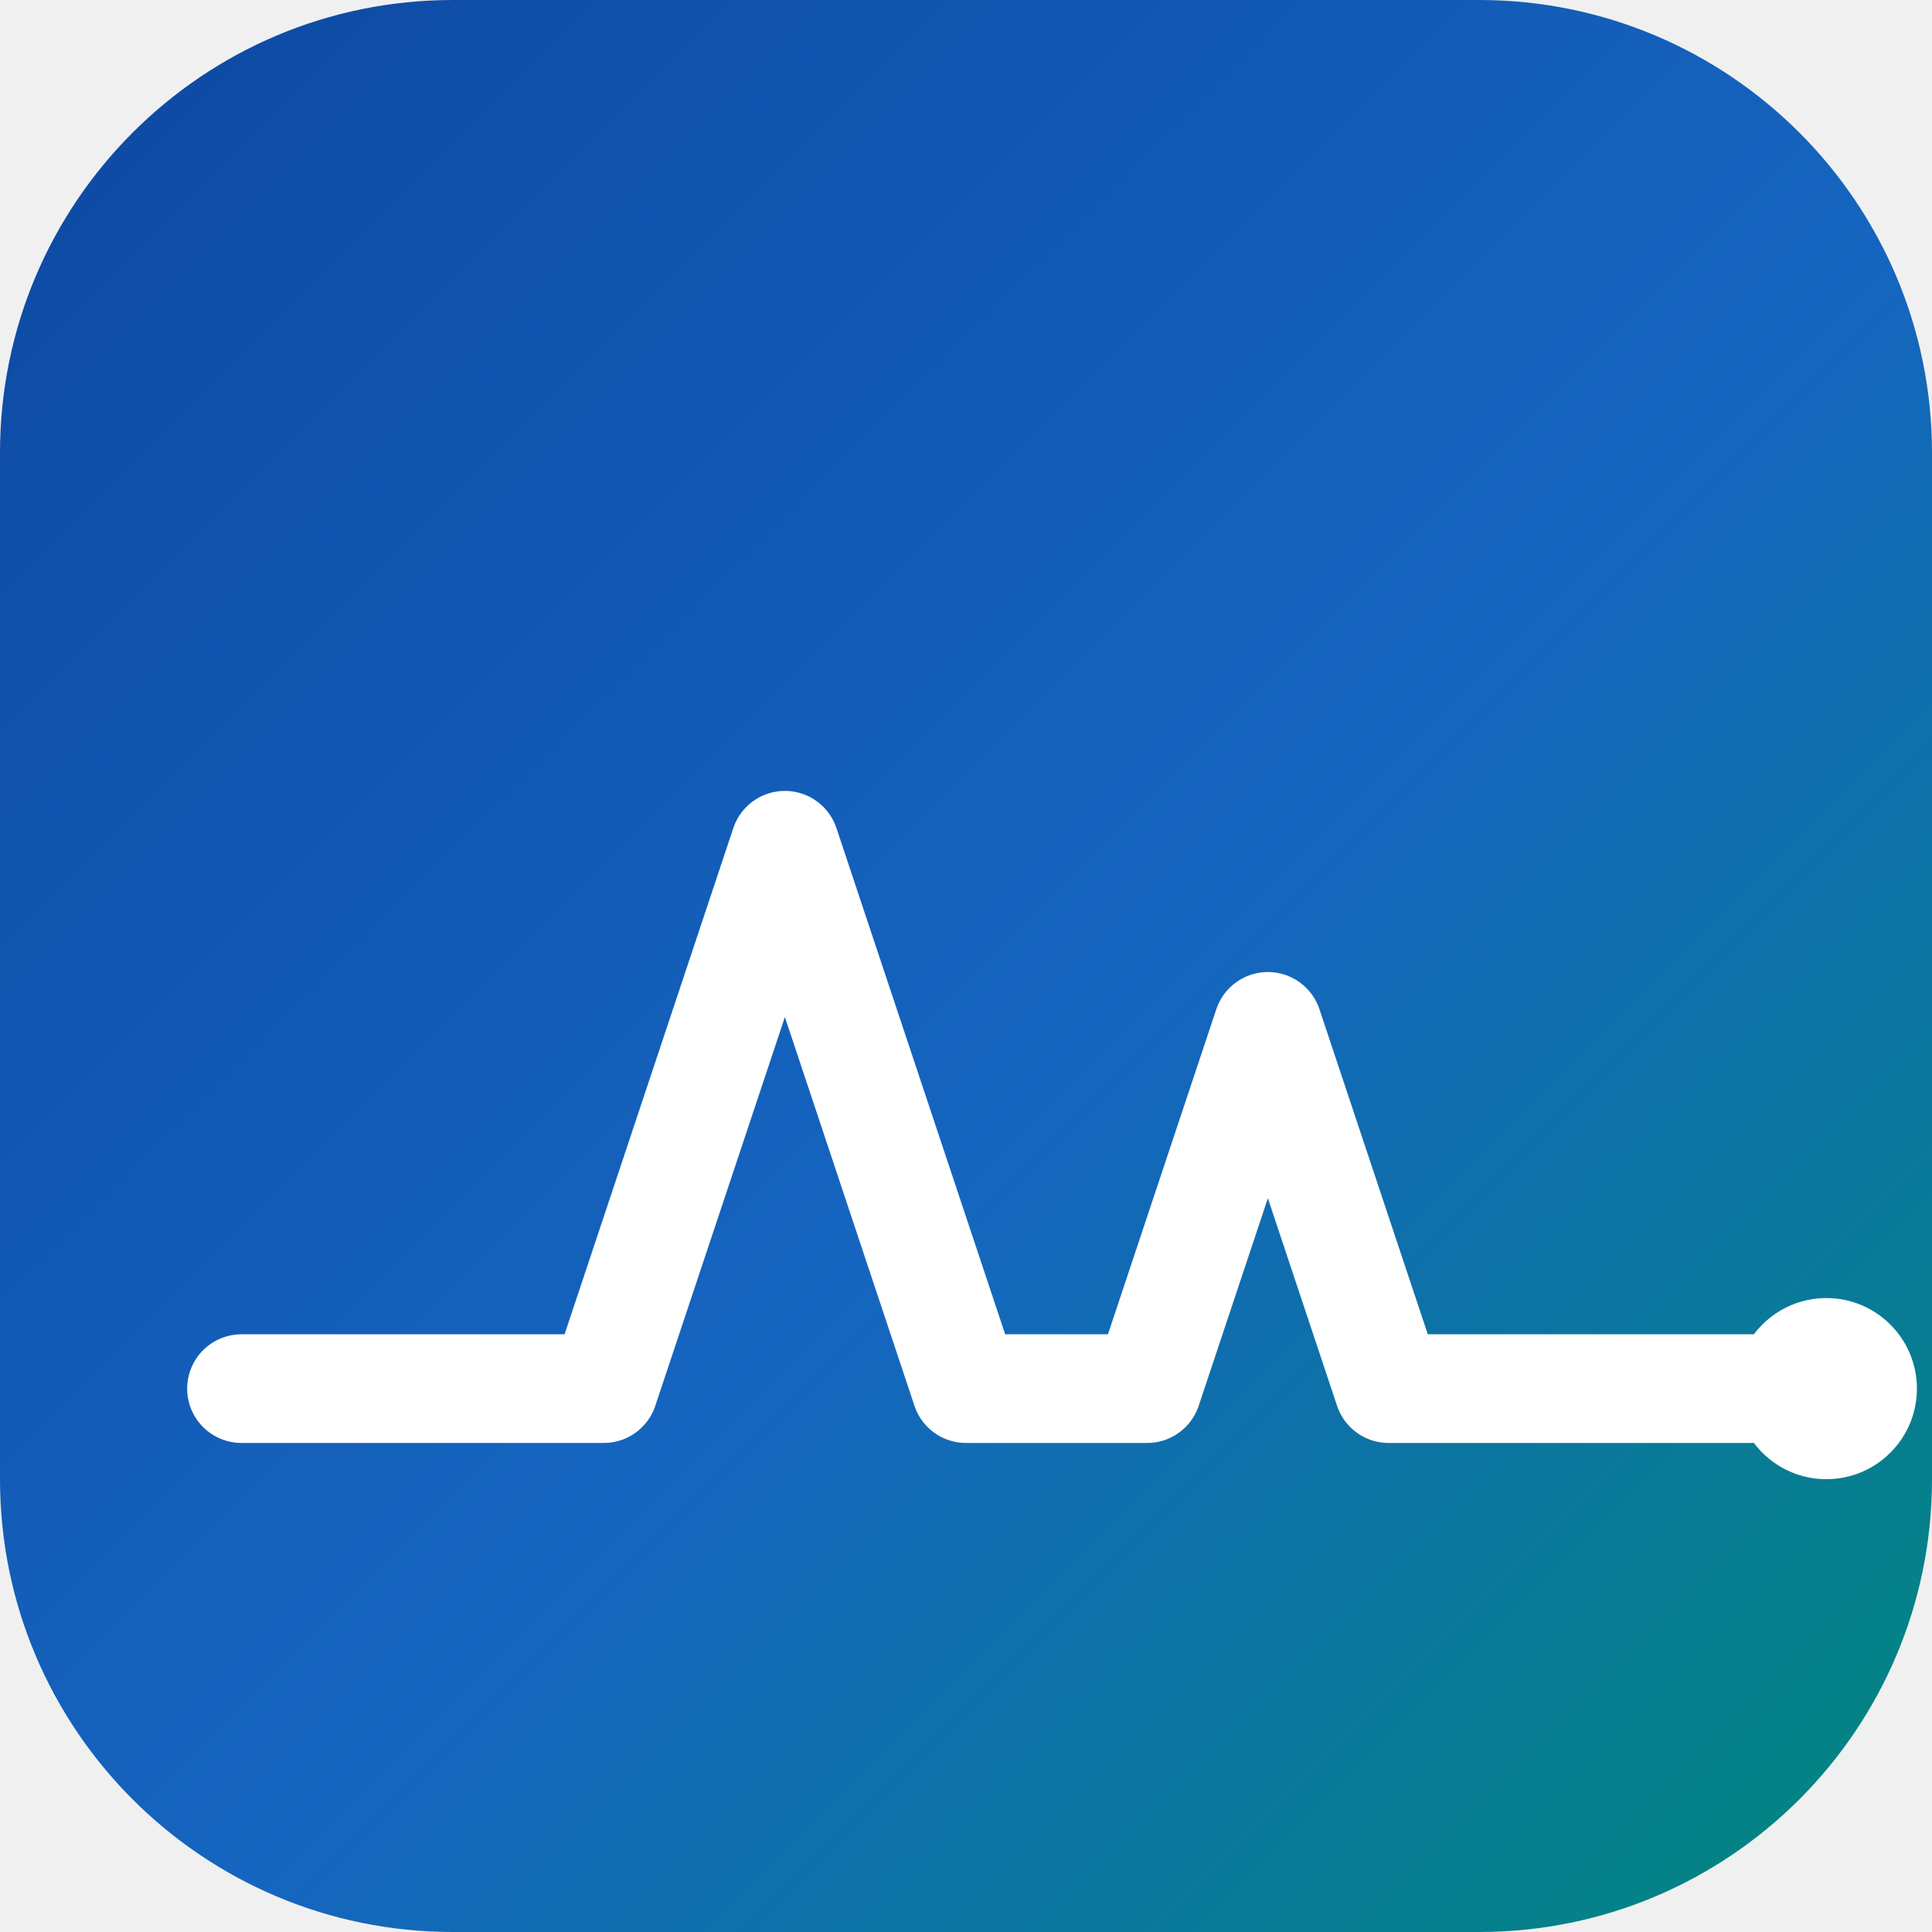
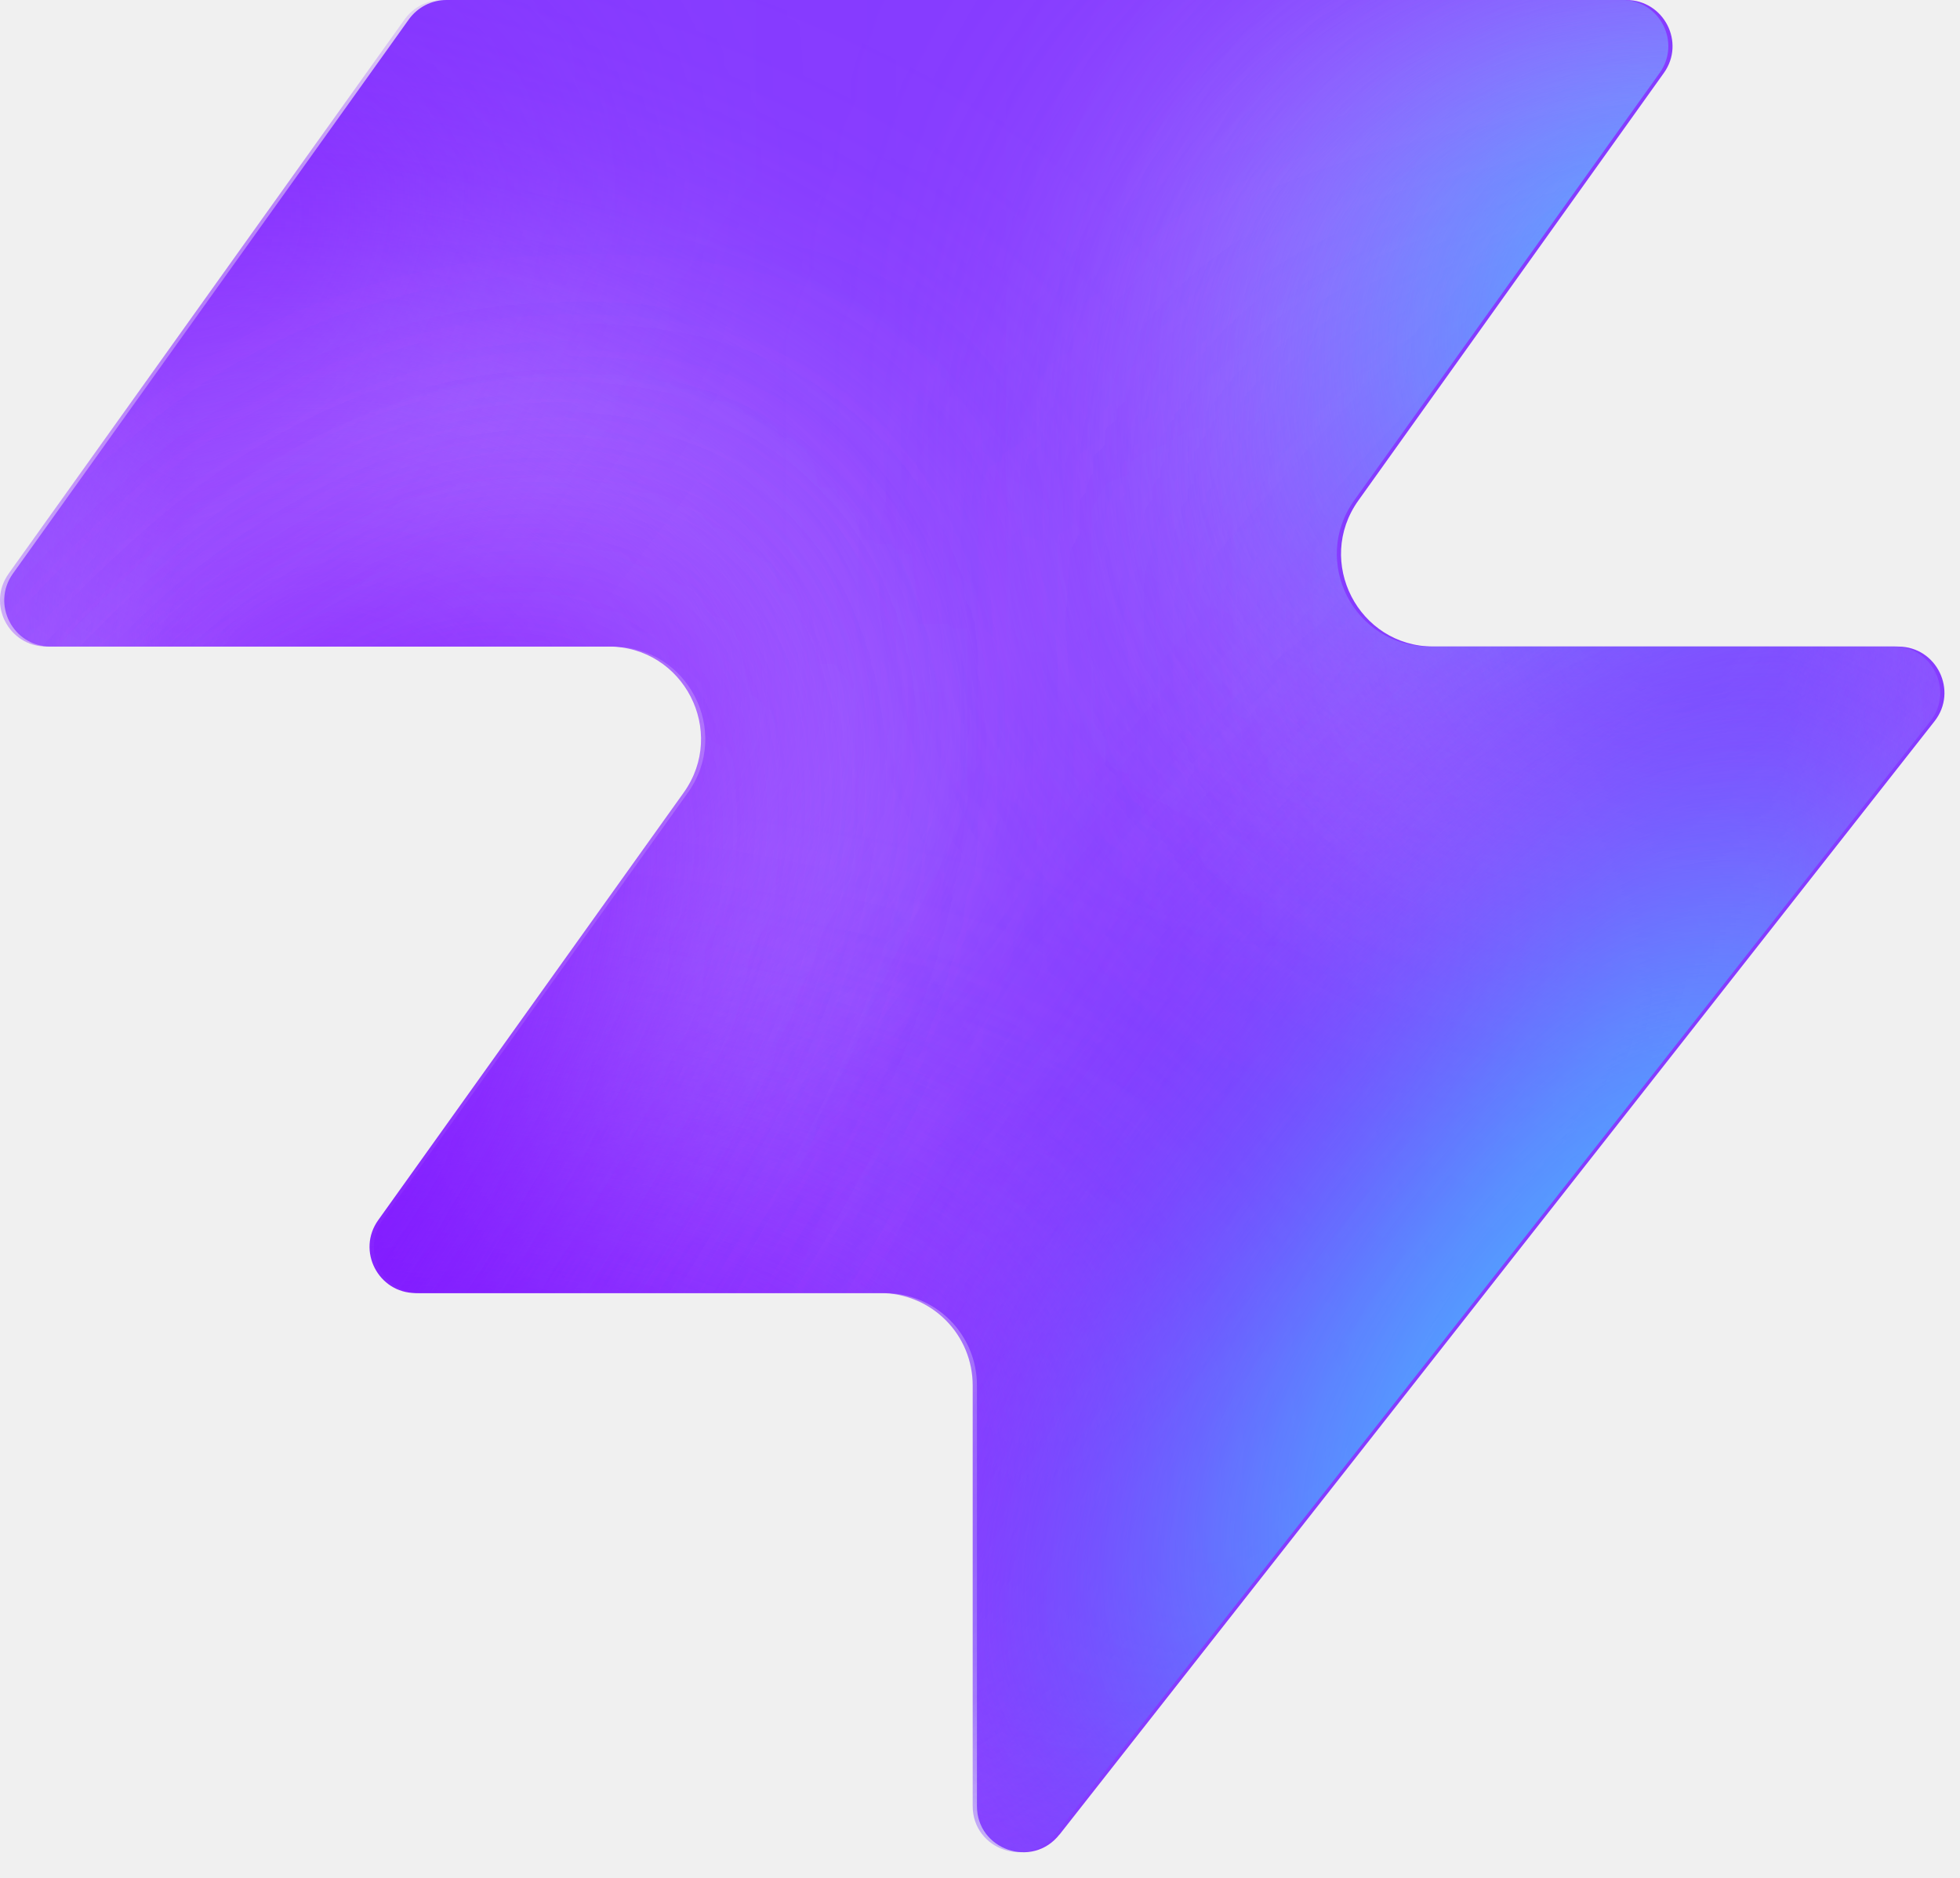
- <svg xmlns="http://www.w3.org/2000/svg" viewBox="0 0 64 64">
+ <svg xmlns="http://www.w3.org/2000/svg" width="48" height="46" fill="none" viewBox="0 0 48 46">
+   <path fill="#863bff" d="M25.946 44.938c-.664.845-2.021.375-2.021-.698V33.937a2.26 2.26 0 0 0-2.262-2.262H10.287c-.92 0-1.456-1.04-.92-1.788l7.48-10.471c1.07-1.497 0-3.578-1.842-3.578H1.237c-.92 0-1.456-1.04-.92-1.788L10.013.474c.214-.297.556-.474.92-.474h28.894c.92 0 1.456 1.04.92 1.788l-7.48 10.471c-1.07 1.498 0 3.579 1.842 3.579h11.377c.943 0 1.473 1.088.89 1.83L25.947 44.94z" style="fill:#863bff;fill:color(display-p3 .525 .23 1);fill-opacity:1" />
+   <mask id="a" width="48" height="46" x="0" y="0" maskUnits="userSpaceOnUse" style="mask-type:alpha">
+     <path fill="#000" d="M25.842 44.938c-.664.844-2.021.375-2.021-.698V33.937a2.26 2.26 0 0 0-2.262-2.262H10.183c-.92 0-1.456-1.04-.92-1.788l7.48-10.471c1.07-1.498 0-3.579-1.842-3.579H1.133c-.92 0-1.456-1.04-.92-1.787L9.91.473c.214-.297.556-.474.92-.474h28.894c.92 0 1.456 1.04.92 1.788l-7.48 10.471c-1.07 1.498 0 3.578 1.842 3.578h11.377c.943 0 1.473 1.088.89 1.832L25.843 44.94z" style="fill:#000;fill-opacity:1" />
+   </mask>
+   <g mask="url(#a)">
+     <g filter="url(#b)">
+       <ellipse cx="5.508" cy="14.704" fill="#ede6ff" rx="5.508" ry="14.704" style="fill:#ede6ff;fill:color(display-p3 .927 .903 1);fill-opacity:1" transform="matrix(.00324 1 1 -.00324 -4.47 31.516)" />
+     </g>
+     <g filter="url(#c)">
+       <ellipse cx="10.399" cy="29.851" fill="#ede6ff" rx="10.399" ry="29.851" style="fill:#ede6ff;fill:color(display-p3 .927 .903 1);fill-opacity:1" transform="matrix(.00324 1 1 -.00324 -39.328 7.883)" />
+     </g>
+     <g filter="url(#d)">
+       <ellipse cx="5.508" cy="30.487" fill="#7e14ff" rx="5.508" ry="30.487" style="fill:#7e14ff;fill:color(display-p3 .492 .077 1);fill-opacity:1" transform="rotate(89.814 -25.913 -14.639)scale(1 -1)" />
+     </g>
+     <g filter="url(#e)">
+       <ellipse cx="5.508" cy="30.599" fill="#7e14ff" rx="5.508" ry="30.599" style="fill:#7e14ff;fill:color(display-p3 .492 .077 1);fill-opacity:1" transform="rotate(89.814 -32.644 -3.334)scale(1 -1)" />
+     </g>
+     <g filter="url(#f)">
+       <ellipse cx="5.508" cy="30.599" fill="#7e14ff" rx="5.508" ry="30.599" style="fill:#7e14ff;fill:color(display-p3 .492 .077 1);fill-opacity:1" transform="matrix(.00324 1 1 -.00324 -34.34 30.47)" />
+     </g>
+     <g filter="url(#g)">
+       <ellipse cx="14.072" cy="22.078" fill="#ede6ff" rx="14.072" ry="22.078" style="fill:#ede6ff;fill:color(display-p3 .927 .903 1);fill-opacity:1" transform="rotate(93.35 24.506 48.493)scale(-1 1)" />
+     </g>
+     <g filter="url(#h)">
+       <ellipse cx="3.47" cy="21.501" fill="#7e14ff" rx="3.47" ry="21.501" style="fill:#7e14ff;fill:color(display-p3 .492 .077 1);fill-opacity:1" transform="rotate(89.009 28.708 47.59)scale(-1 1)" />
+     </g>
+     <g filter="url(#i)">
+       <ellipse cx="3.47" cy="21.501" fill="#7e14ff" rx="3.47" ry="21.501" style="fill:#7e14ff;fill:color(display-p3 .492 .077 1);fill-opacity:1" transform="rotate(89.009 28.708 47.59)scale(-1 1)" />
+     </g>
+     <g filter="url(#j)">
+       <ellipse cx=".387" cy="8.972" fill="#7e14ff" rx="4.407" ry="29.108" style="fill:#7e14ff;fill:color(display-p3 .492 .077 1);fill-opacity:1" transform="rotate(39.51 .387 8.972)" />
+     </g>
+     <g filter="url(#k)">
+       <ellipse cx="47.523" cy="-6.092" fill="#7e14ff" rx="4.407" ry="29.108" style="fill:#7e14ff;fill:color(display-p3 .492 .077 1);fill-opacity:1" transform="rotate(37.892 47.523 -6.092)" />
+     </g>
+     <g filter="url(#l)">
+       <ellipse cx="41.412" cy="6.333" fill="#47bfff" rx="5.971" ry="9.665" style="fill:#47bfff;fill:color(display-p3 .28 .748 1);fill-opacity:1" transform="rotate(37.892 41.412 6.333)" />
+     </g>
+     <g filter="url(#m)">
+       <ellipse cx="-1.879" cy="38.332" fill="#7e14ff" rx="4.407" ry="29.108" style="fill:#7e14ff;fill:color(display-p3 .492 .077 1);fill-opacity:1" transform="rotate(37.892 -1.88 38.332)" />
+     </g>
+     <g filter="url(#n)">
+       <ellipse cx="-1.879" cy="38.332" fill="#7e14ff" rx="4.407" ry="29.108" style="fill:#7e14ff;fill:color(display-p3 .492 .077 1);fill-opacity:1" transform="rotate(37.892 -1.88 38.332)" />
+     </g>
+     <g filter="url(#o)">
+       <ellipse cx="35.651" cy="29.907" fill="#7e14ff" rx="4.407" ry="29.108" style="fill:#7e14ff;fill:color(display-p3 .492 .077 1);fill-opacity:1" transform="rotate(37.892 35.651 29.907)" />
+     </g>
+     <g filter="url(#p)">
+       <ellipse cx="38.418" cy="32.4" fill="#47bfff" rx="5.971" ry="15.297" style="fill:#47bfff;fill:color(display-p3 .28 .748 1);fill-opacity:1" transform="rotate(37.892 38.418 32.4)" />
+     </g>
+   </g>
  <defs>
-     <linearGradient id="pp" x1="0" y1="0" x2="1" y2="1">
-       <stop offset="0" stop-color="#0D47A1" />
-       <stop offset="0.55" stop-color="#1565C0" />
-       <stop offset="1" stop-color="#00897B" />
-     </linearGradient>
+     <filter id="b" width="60.045" height="41.654" x="-19.77" y="16.149" color-interpolation-filters="sRGB" filterUnits="userSpaceOnUse">
+       <feFlood flood-opacity="0" result="BackgroundImageFix" />
+       <feBlend in="SourceGraphic" in2="BackgroundImageFix" result="shape" />
+       <feGaussianBlur result="effect1_foregroundBlur_2002_17158" stdDeviation="7.659" />
+     </filter>
+     <filter id="c" width="90.34" height="51.437" x="-54.613" y="-7.533" color-interpolation-filters="sRGB" filterUnits="userSpaceOnUse">
+       <feFlood flood-opacity="0" result="BackgroundImageFix" />
+       <feBlend in="SourceGraphic" in2="BackgroundImageFix" result="shape" />
+       <feGaussianBlur result="effect1_foregroundBlur_2002_17158" stdDeviation="7.659" />
+     </filter>
+     <filter id="d" width="79.355" height="29.4" x="-49.64" y="2.03" color-interpolation-filters="sRGB" filterUnits="userSpaceOnUse">
+       <feFlood flood-opacity="0" result="BackgroundImageFix" />
+       <feBlend in="SourceGraphic" in2="BackgroundImageFix" result="shape" />
+       <feGaussianBlur result="effect1_foregroundBlur_2002_17158" stdDeviation="4.596" />
+     </filter>
+     <filter id="e" width="79.579" height="29.4" x="-45.045" y="20.029" color-interpolation-filters="sRGB" filterUnits="userSpaceOnUse">
+       <feFlood flood-opacity="0" result="BackgroundImageFix" />
+       <feBlend in="SourceGraphic" in2="BackgroundImageFix" result="shape" />
+       <feGaussianBlur result="effect1_foregroundBlur_2002_17158" stdDeviation="4.596" />
+     </filter>
+     <filter id="f" width="79.579" height="29.4" x="-43.513" y="21.178" color-interpolation-filters="sRGB" filterUnits="userSpaceOnUse">
+       <feFlood flood-opacity="0" result="BackgroundImageFix" />
+       <feBlend in="SourceGraphic" in2="BackgroundImageFix" result="shape" />
+       <feGaussianBlur result="effect1_foregroundBlur_2002_17158" stdDeviation="4.596" />
+     </filter>
+     <filter id="g" width="74.749" height="58.852" x="15.756" y="-17.901" color-interpolation-filters="sRGB" filterUnits="userSpaceOnUse">
+       <feFlood flood-opacity="0" result="BackgroundImageFix" />
+       <feBlend in="SourceGraphic" in2="BackgroundImageFix" result="shape" />
+       <feGaussianBlur result="effect1_foregroundBlur_2002_17158" stdDeviation="7.659" />
+     </filter>
+     <filter id="h" width="61.377" height="25.362" x="23.548" y="2.284" color-interpolation-filters="sRGB" filterUnits="userSpaceOnUse">
+       <feFlood flood-opacity="0" result="BackgroundImageFix" />
+       <feBlend in="SourceGraphic" in2="BackgroundImageFix" result="shape" />
+       <feGaussianBlur result="effect1_foregroundBlur_2002_17158" stdDeviation="4.596" />
+     </filter>
+     <filter id="i" width="61.377" height="25.362" x="23.548" y="2.284" color-interpolation-filters="sRGB" filterUnits="userSpaceOnUse">
+       <feFlood flood-opacity="0" result="BackgroundImageFix" />
+       <feBlend in="SourceGraphic" in2="BackgroundImageFix" result="shape" />
+       <feGaussianBlur result="effect1_foregroundBlur_2002_17158" stdDeviation="4.596" />
+     </filter>
+     <filter id="j" width="56.045" height="63.649" x="-27.636" y="-22.853" color-interpolation-filters="sRGB" filterUnits="userSpaceOnUse">
+       <feFlood flood-opacity="0" result="BackgroundImageFix" />
+       <feBlend in="SourceGraphic" in2="BackgroundImageFix" result="shape" />
+       <feGaussianBlur result="effect1_foregroundBlur_2002_17158" stdDeviation="4.596" />
+     </filter>
+     <filter id="k" width="54.814" height="64.646" x="20.116" y="-38.415" color-interpolation-filters="sRGB" filterUnits="userSpaceOnUse">
+       <feFlood flood-opacity="0" result="BackgroundImageFix" />
+       <feBlend in="SourceGraphic" in2="BackgroundImageFix" result="shape" />
+       <feGaussianBlur result="effect1_foregroundBlur_2002_17158" stdDeviation="4.596" />
+     </filter>
+     <filter id="l" width="33.541" height="35.313" x="24.641" y="-11.323" color-interpolation-filters="sRGB" filterUnits="userSpaceOnUse">
+       <feFlood flood-opacity="0" result="BackgroundImageFix" />
+       <feBlend in="SourceGraphic" in2="BackgroundImageFix" result="shape" />
+       <feGaussianBlur result="effect1_foregroundBlur_2002_17158" stdDeviation="4.596" />
+     </filter>
+     <filter id="m" width="54.814" height="64.646" x="-29.286" y="6.009" color-interpolation-filters="sRGB" filterUnits="userSpaceOnUse">
+       <feFlood flood-opacity="0" result="BackgroundImageFix" />
+       <feBlend in="SourceGraphic" in2="BackgroundImageFix" result="shape" />
+       <feGaussianBlur result="effect1_foregroundBlur_2002_17158" stdDeviation="4.596" />
+     </filter>
+     <filter id="n" width="54.814" height="64.646" x="-29.286" y="6.009" color-interpolation-filters="sRGB" filterUnits="userSpaceOnUse">
+       <feFlood flood-opacity="0" result="BackgroundImageFix" />
+       <feBlend in="SourceGraphic" in2="BackgroundImageFix" result="shape" />
+       <feGaussianBlur result="effect1_foregroundBlur_2002_17158" stdDeviation="4.596" />
+     </filter>
+     <filter id="o" width="54.814" height="64.646" x="8.244" y="-2.416" color-interpolation-filters="sRGB" filterUnits="userSpaceOnUse">
+       <feFlood flood-opacity="0" result="BackgroundImageFix" />
+       <feBlend in="SourceGraphic" in2="BackgroundImageFix" result="shape" />
+       <feGaussianBlur result="effect1_foregroundBlur_2002_17158" stdDeviation="4.596" />
+     </filter>
+     <filter id="p" width="39.409" height="43.623" x="18.713" y="10.588" color-interpolation-filters="sRGB" filterUnits="userSpaceOnUse">
+       <feFlood flood-opacity="0" result="BackgroundImageFix" />
+       <feBlend in="SourceGraphic" in2="BackgroundImageFix" result="shape" />
+       <feGaussianBlur result="effect1_foregroundBlur_2002_17158" stdDeviation="4.596" />
+     </filter>
  </defs>
-   <rect width="64" height="64" rx="15" fill="url(#pp)" />
-   <path d="M8 46 L20 46 L26 28 L32 46 L38 46 L42 34 L46 46 L58 46" fill="none" stroke="#FFFFFF" stroke-width="3.6" stroke-linecap="round" stroke-linejoin="round" />
-   <circle cx="60.5" cy="46" r="3" fill="#FFFFFF" />
</svg>
